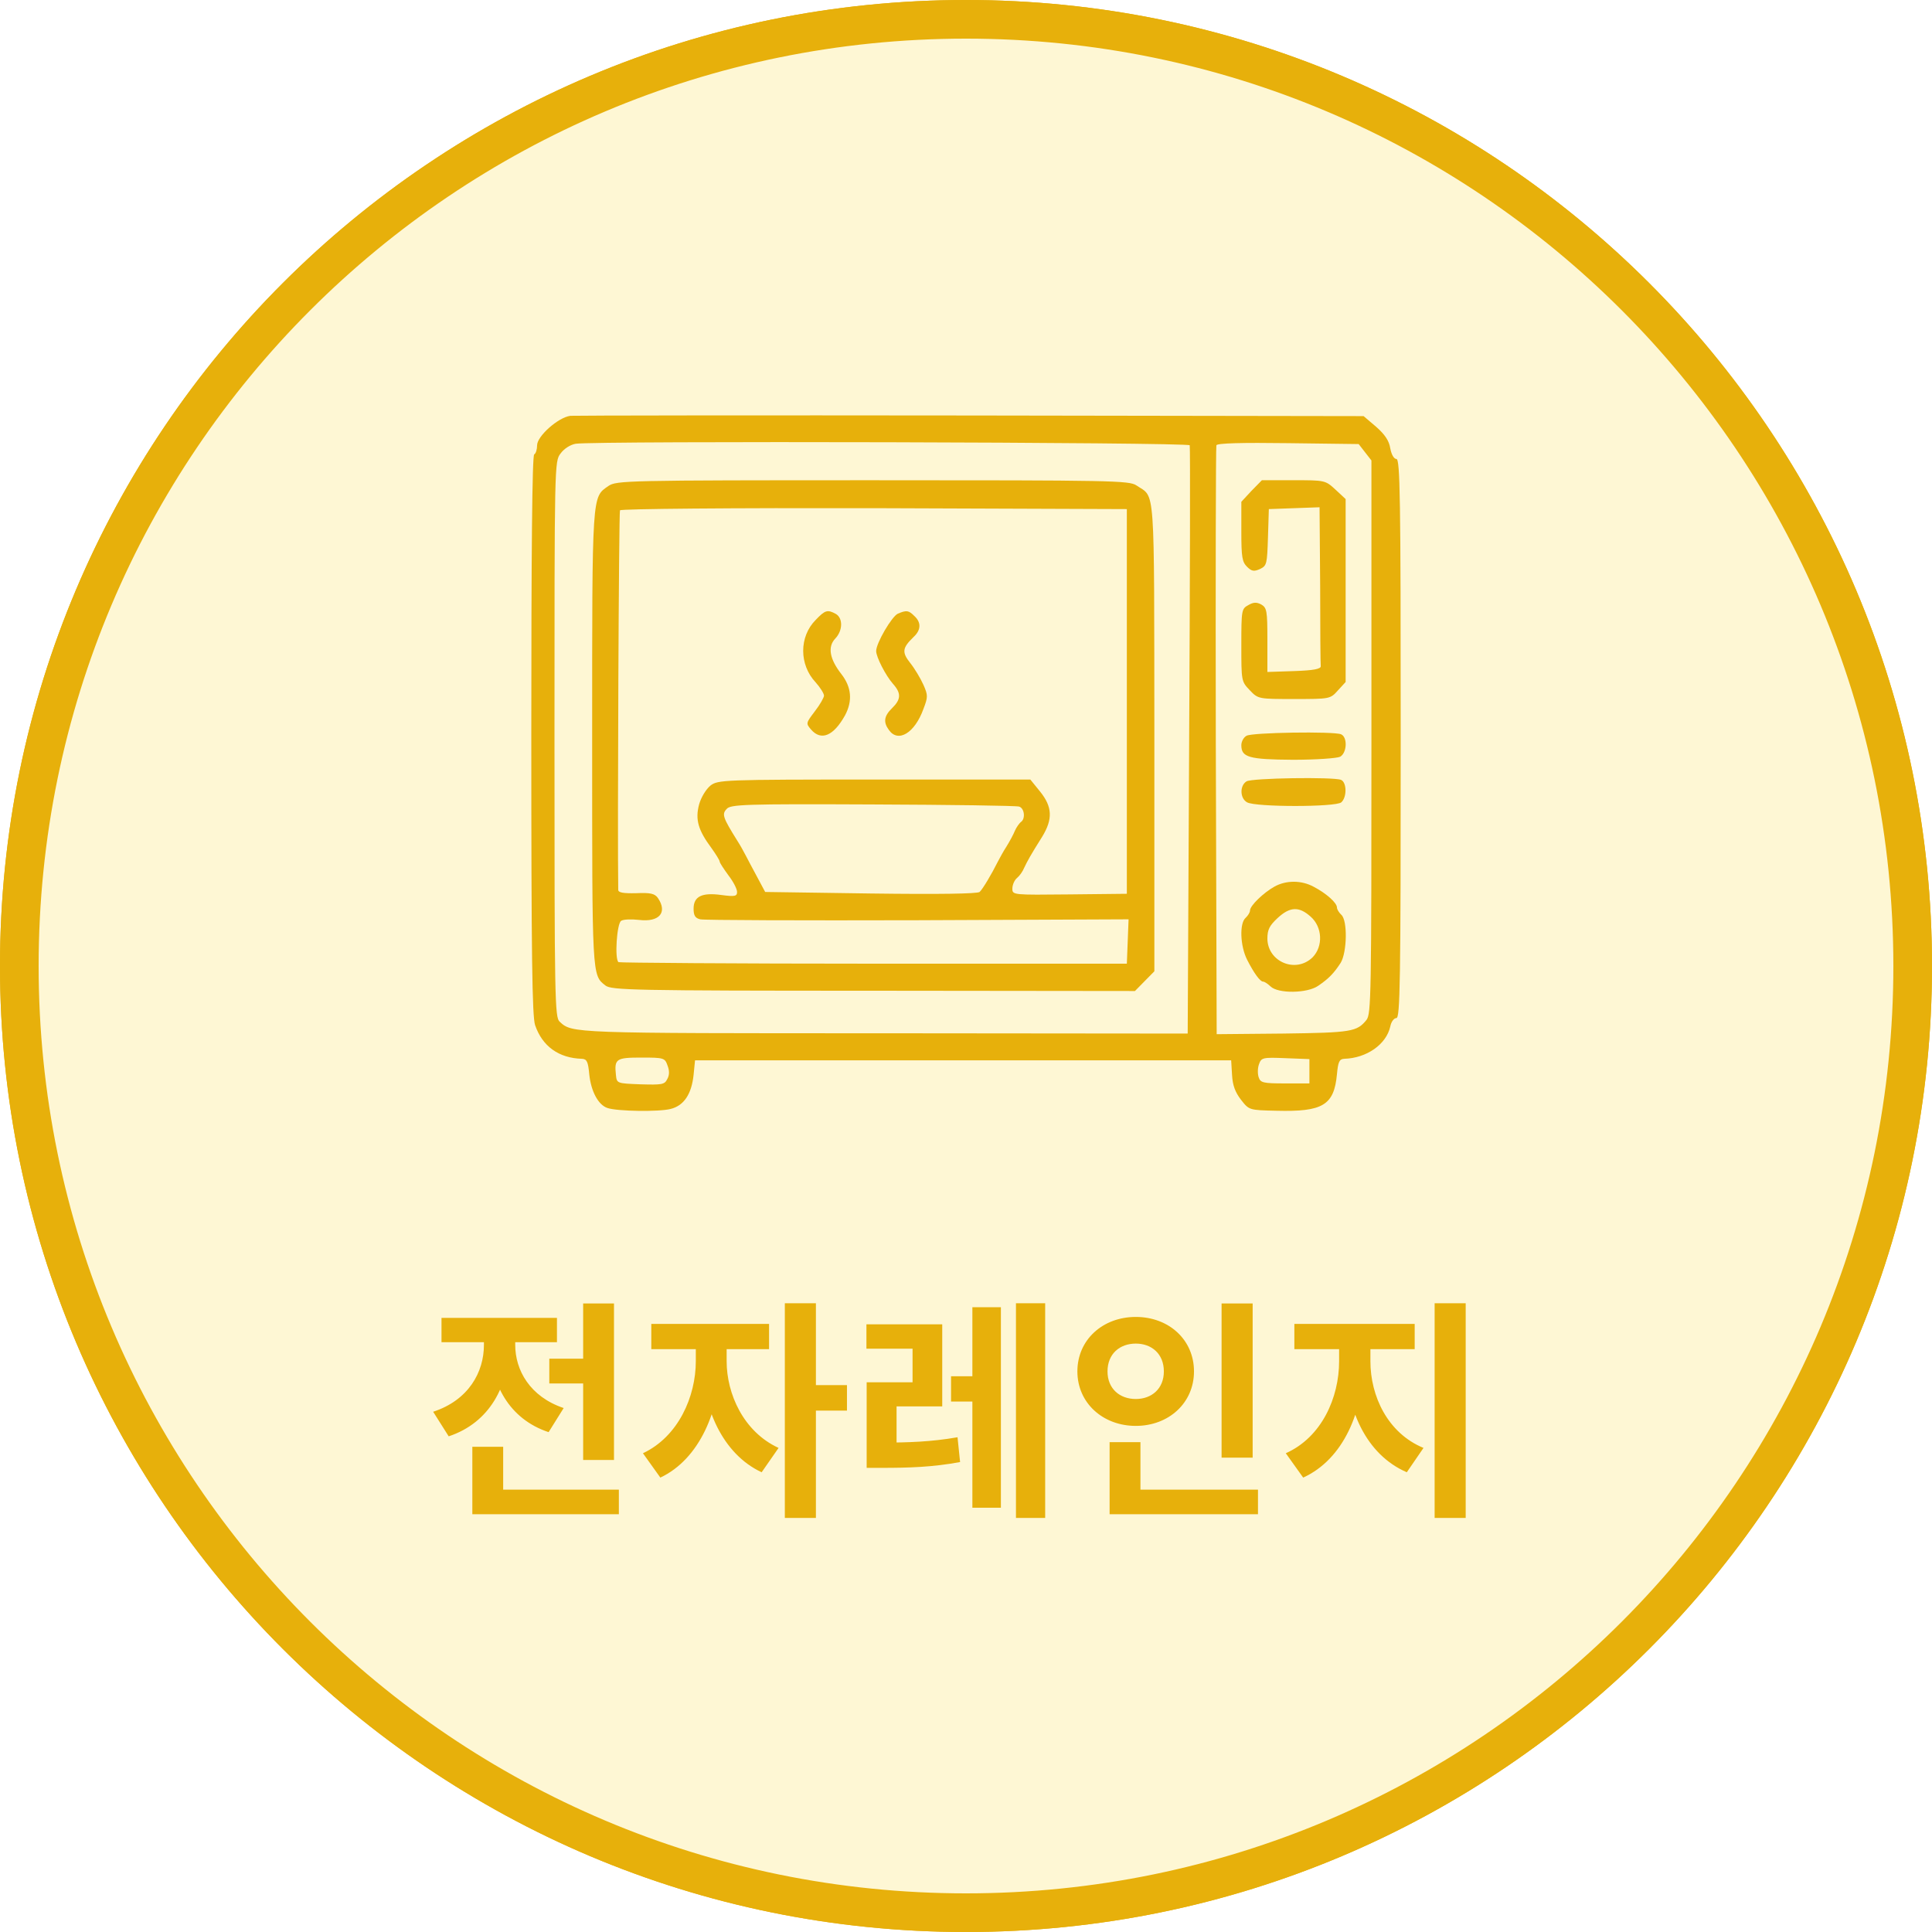
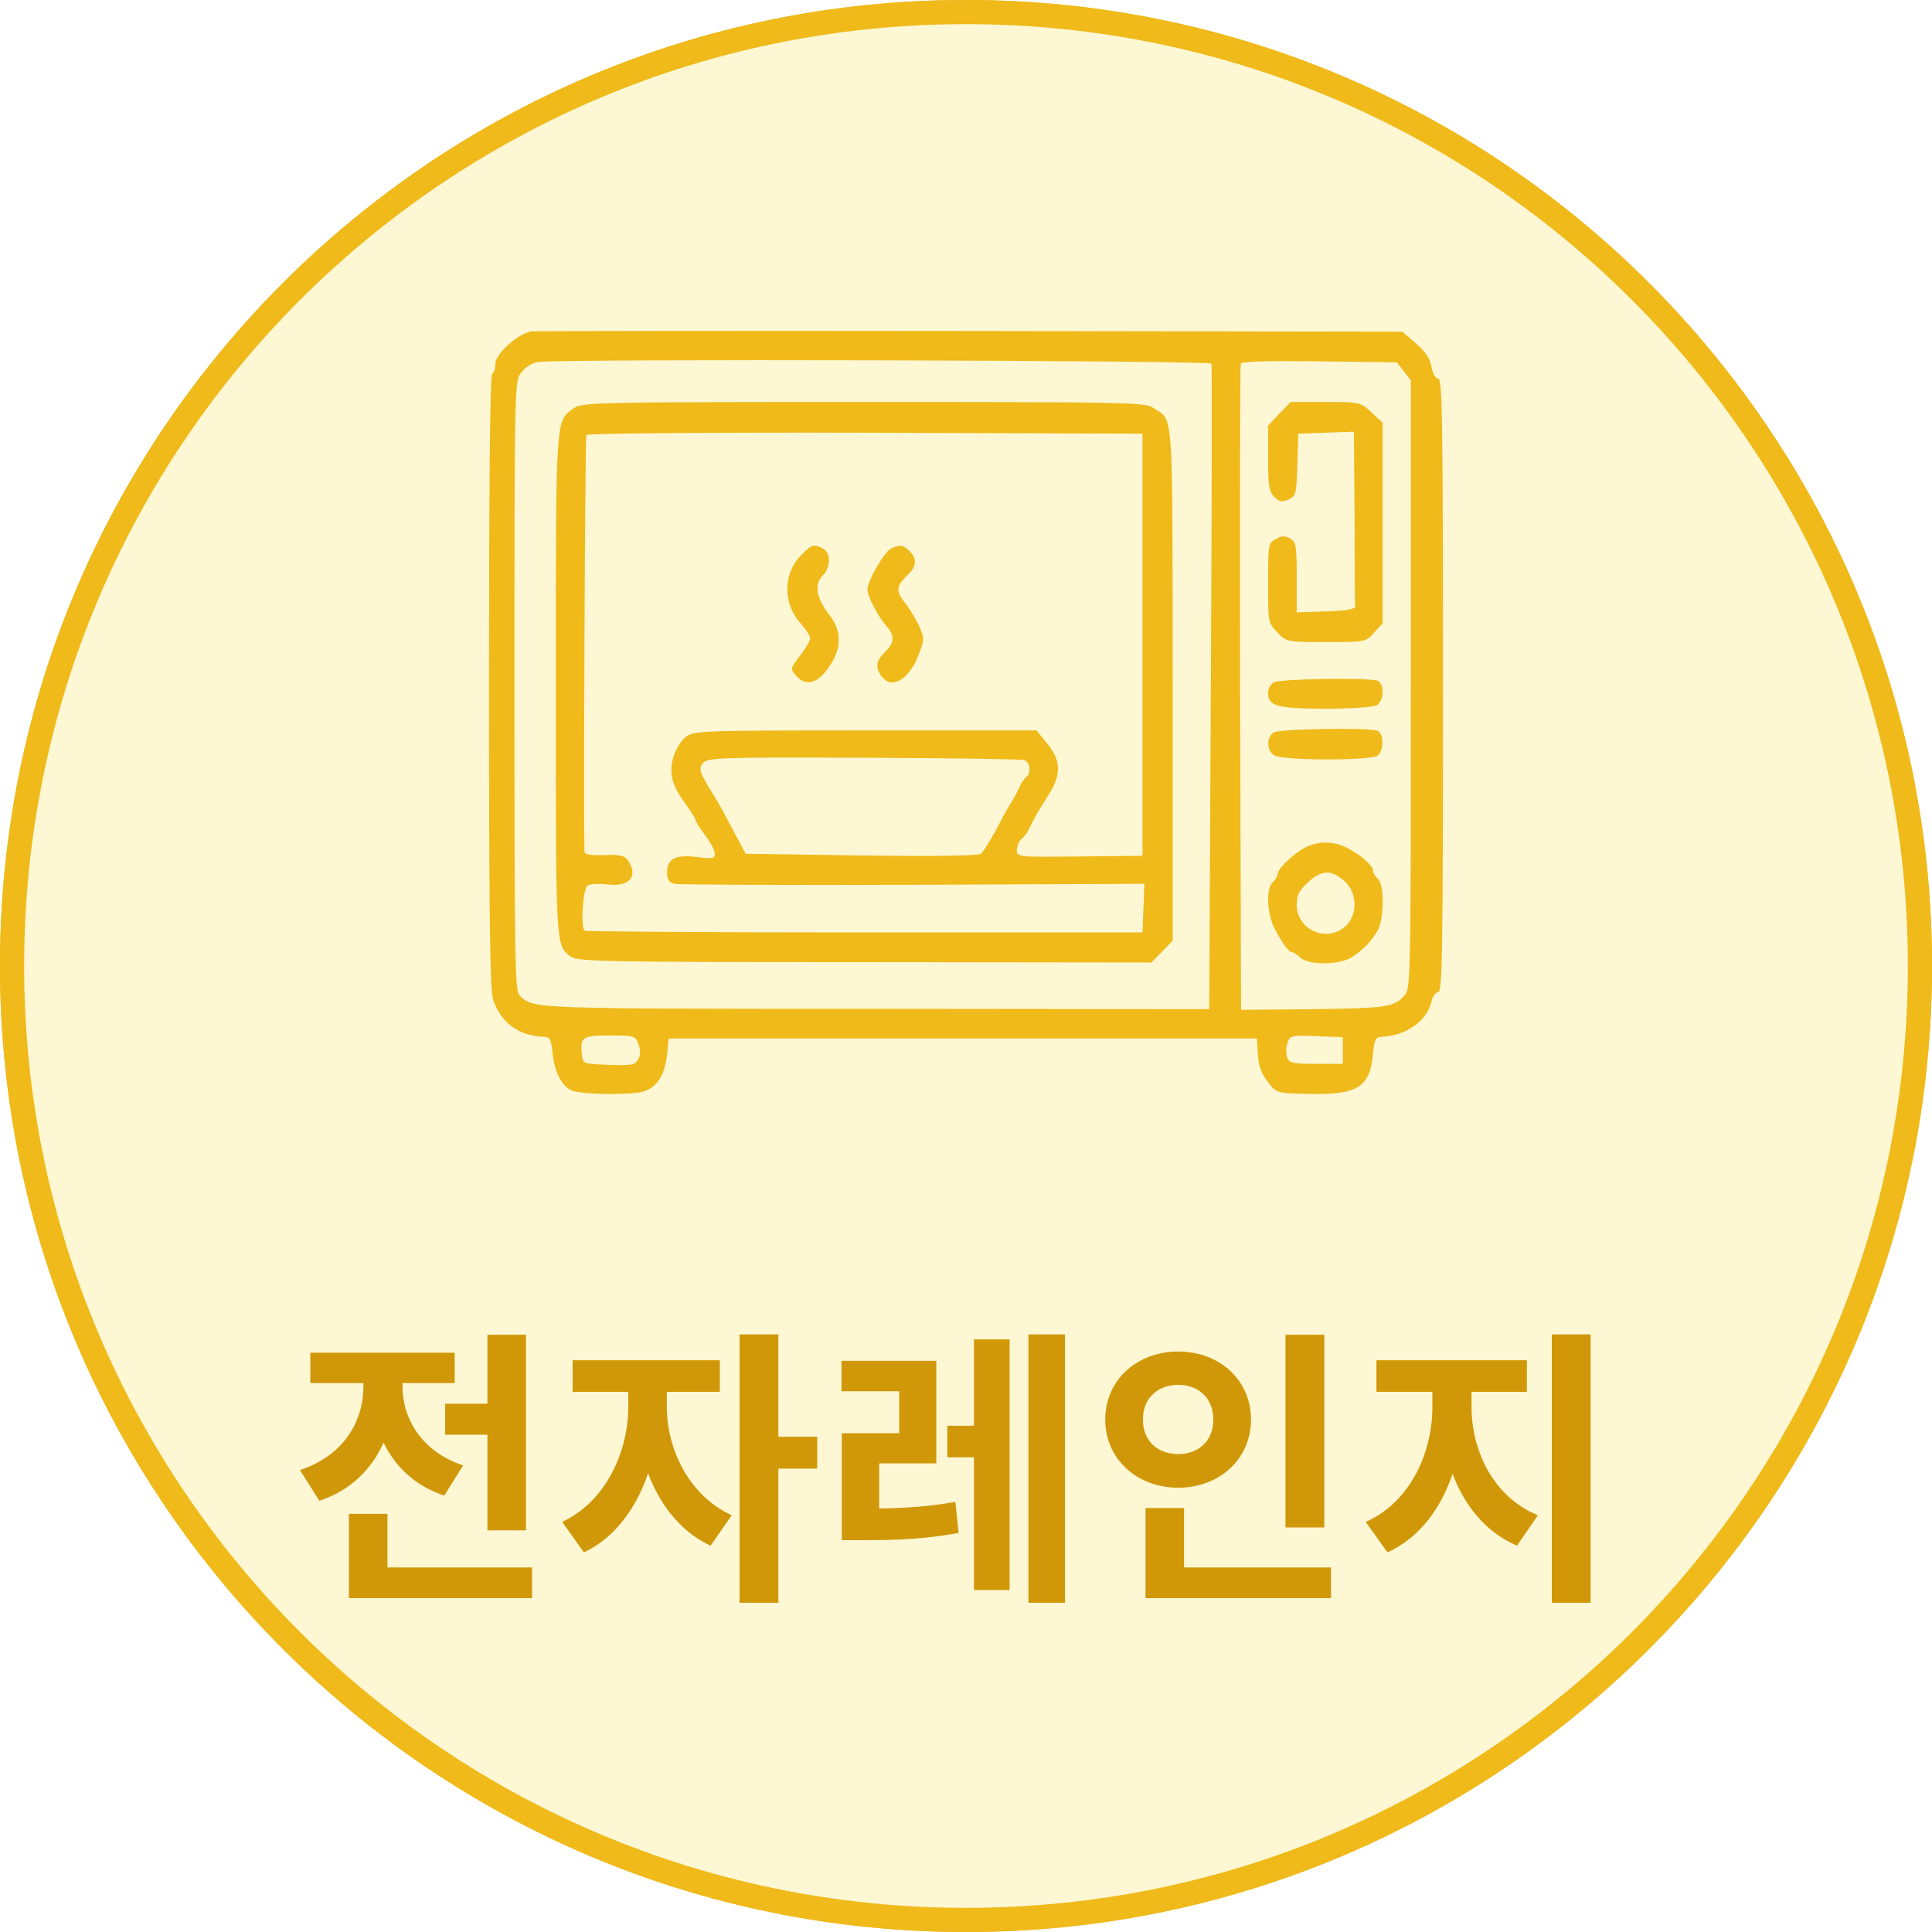
- <svg xmlns="http://www.w3.org/2000/svg" width="100" height="100" viewBox="0 0 100 100" fill="none">
-   <rect x="0.5" y="0.5" width="99" height="99" rx="49.5" fill="#FEF7D4" />
-   <rect x="0.5" y="0.5" width="99" height="99" rx="49.5" stroke="#E7B00B" />
-   <path d="M50 99C22.938 99 1 77.062 1 50C1 22.938 22.938 1 50 1C77.062 1 99 22.938 99 50C99 77.062 77.062 99 50 99Z" fill="#FEF7D4" stroke="#E7B00B" stroke-width="2" />
-   <path d="M29.525 21.522C28.895 21.601 27.8 22.576 27.8 23.048C27.8 23.252 27.74 23.473 27.65 23.52C27.545 23.583 27.5 28.584 27.5 38.037C27.5 49.518 27.545 52.585 27.695 53.057C28.07 54.158 28.925 54.771 30.125 54.803C30.38 54.819 30.44 54.96 30.5 55.605C30.59 56.486 30.965 57.194 31.445 57.351C31.955 57.524 34.115 57.555 34.715 57.398C35.405 57.225 35.795 56.627 35.9 55.636L35.975 54.882H49.85H63.725L63.77 55.636C63.8 56.187 63.935 56.533 64.235 56.926C64.655 57.461 64.655 57.461 66.065 57.492C68.465 57.555 69.05 57.209 69.2 55.605C69.26 54.96 69.32 54.819 69.575 54.803C70.73 54.771 71.75 54.064 71.96 53.136C72.005 52.884 72.155 52.695 72.275 52.695C72.47 52.695 72.5 50.902 72.5 38.225C72.5 25.674 72.47 23.756 72.275 23.756C72.155 23.756 72.02 23.535 71.96 23.205C71.9 22.812 71.675 22.482 71.225 22.088L70.58 21.538L50.285 21.506C39.11 21.491 29.78 21.506 29.525 21.522ZM61.58 23.048C61.61 23.127 61.595 30.015 61.55 38.351L61.475 53.497L45.68 53.482C29.525 53.482 29.615 53.482 28.97 52.884C28.715 52.664 28.7 51.767 28.7 38.273C28.7 23.944 28.7 23.881 29.015 23.473C29.195 23.221 29.525 23.016 29.795 22.969C30.755 22.812 61.55 22.891 61.58 23.048ZM70.655 23.41L70.985 23.834V38.147C70.985 51.579 70.97 52.475 70.73 52.79C70.235 53.403 69.95 53.45 66.425 53.497L62.975 53.529L62.93 38.367C62.915 30.031 62.93 23.127 62.96 23.048C62.99 22.938 64.295 22.906 66.665 22.938L70.325 22.985L70.655 23.41ZM34.55 55.149C34.655 55.416 34.655 55.652 34.535 55.857C34.4 56.14 34.25 56.156 33.155 56.124C31.925 56.077 31.925 56.077 31.88 55.636C31.79 54.803 31.895 54.74 33.2 54.74C34.355 54.74 34.415 54.756 34.55 55.149ZM67.775 55.448V56.077H66.515C65.39 56.077 65.24 56.045 65.15 55.762C65.09 55.589 65.09 55.29 65.165 55.086C65.285 54.74 65.36 54.724 66.53 54.771L67.775 54.819V55.448Z" fill="#E7B00B" />
-   <path d="M31.49 25.155C30.635 25.753 30.65 25.438 30.65 38.21C30.65 50.603 30.635 50.462 31.34 51.012C31.655 51.248 32.735 51.28 45.215 51.28L58.745 51.295L59.255 50.776L59.75 50.273V38.163C59.735 24.778 59.81 25.8 58.82 25.124C58.445 24.872 57.53 24.857 45.17 24.857C32.375 24.857 31.91 24.872 31.49 25.155ZM58.325 36.307V46.262L55.355 46.294C52.43 46.325 52.4 46.325 52.4 45.995C52.4 45.806 52.505 45.555 52.64 45.445C52.775 45.334 52.94 45.099 53.015 44.91C53.18 44.564 53.33 44.281 53.945 43.306C54.5 42.393 54.47 41.764 53.84 40.978L53.33 40.349H45.26C37.415 40.349 37.16 40.364 36.77 40.663C36.545 40.852 36.29 41.261 36.185 41.638C35.975 42.425 36.14 42.975 36.83 43.903C37.055 44.218 37.25 44.532 37.25 44.595C37.25 44.658 37.46 44.973 37.7 45.303C37.955 45.633 38.15 46.011 38.15 46.168C38.15 46.388 38.045 46.42 37.34 46.325C36.32 46.184 35.9 46.404 35.9 47.033C35.9 47.379 35.975 47.521 36.245 47.584C36.425 47.631 41.495 47.647 47.495 47.631L58.415 47.584L58.37 48.732L58.325 49.88H45.23C38.03 49.88 32.075 49.833 32.015 49.801C31.805 49.66 31.925 47.804 32.15 47.662C32.27 47.584 32.675 47.568 33.08 47.615C34.115 47.741 34.565 47.238 34.055 46.483C33.89 46.247 33.665 46.2 32.93 46.231C32.255 46.247 32 46.2 32 46.058C31.955 43.353 32.03 26.508 32.09 26.414C32.135 26.335 37.895 26.288 45.245 26.303L58.325 26.351V36.307ZM52.745 41.748C53.03 41.827 53.09 42.393 52.835 42.551C52.76 42.614 52.61 42.818 52.535 42.991C52.46 43.18 52.265 43.541 52.1 43.809C51.935 44.06 51.74 44.422 51.65 44.595C51.32 45.256 50.87 46.011 50.705 46.168C50.585 46.262 48.605 46.294 45.065 46.247L39.605 46.168L39.185 45.382C38.945 44.941 38.69 44.454 38.6 44.281C38.51 44.108 38.315 43.746 38.15 43.494C37.415 42.315 37.355 42.142 37.61 41.874C37.805 41.638 38.495 41.607 45.155 41.638C49.175 41.654 52.595 41.701 52.745 41.748Z" fill="#E7B00B" />
-   <path d="M42.215 32.092C41.359 32.956 41.359 34.404 42.215 35.316C42.455 35.583 42.65 35.898 42.65 36.008C42.65 36.102 42.44 36.48 42.169 36.826C41.719 37.423 41.705 37.439 41.974 37.754C42.499 38.367 43.145 38.1 43.745 37.014C44.135 36.275 44.075 35.567 43.55 34.891C42.934 34.105 42.83 33.475 43.234 33.051C43.624 32.642 43.639 31.997 43.264 31.777C42.83 31.541 42.709 31.572 42.215 32.092Z" fill="#E7B00B" />
-   <path d="M46.475 31.762C46.16 31.903 45.35 33.287 45.35 33.696C45.35 34.011 45.845 34.97 46.22 35.395C46.655 35.882 46.64 36.197 46.175 36.653C45.755 37.062 45.71 37.376 46.01 37.785C46.49 38.462 47.345 37.943 47.795 36.7C48.035 36.071 48.035 35.992 47.795 35.442C47.645 35.111 47.345 34.608 47.12 34.325C46.67 33.759 46.7 33.539 47.285 32.972C47.675 32.611 47.69 32.218 47.33 31.887C47.03 31.588 46.925 31.573 46.475 31.762Z" fill="#E7B00B" />
-   <path d="M64.775 25.407L64.251 25.973V27.515C64.251 28.851 64.296 29.087 64.55 29.339C64.79 29.575 64.91 29.591 65.225 29.449C65.57 29.276 65.585 29.197 65.63 27.813L65.675 26.351L66.996 26.303L68.3 26.256L68.331 30.283C68.331 32.485 68.346 34.388 68.361 34.482C68.376 34.624 67.986 34.702 66.996 34.734L65.6 34.781V33.129C65.6 31.604 65.57 31.462 65.285 31.289C65.046 31.163 64.88 31.163 64.611 31.321C64.266 31.509 64.251 31.572 64.251 33.381C64.251 35.253 64.251 35.268 64.686 35.724C65.121 36.181 65.135 36.181 66.981 36.181C68.826 36.181 68.856 36.181 69.246 35.74L69.65 35.3V30.566V25.832L69.126 25.344C68.6 24.856 68.57 24.856 66.951 24.856H65.316L64.775 25.407Z" fill="#E7B00B" />
-   <path d="M64.52 38.084C64.371 38.162 64.251 38.383 64.251 38.571C64.251 39.2 64.641 39.31 66.921 39.326C68.121 39.326 69.201 39.248 69.365 39.169C69.725 38.964 69.755 38.147 69.41 38.005C69.02 37.848 64.79 37.911 64.52 38.084Z" fill="#E7B00B" />
-   <path d="M64.52 40.443C64.16 40.663 64.175 41.324 64.55 41.529C64.985 41.78 69.14 41.78 69.425 41.529C69.725 41.261 69.71 40.49 69.41 40.365C69.02 40.207 64.79 40.27 64.52 40.443Z" fill="#E7B00B" />
-   <path d="M65.975 45.885C65.405 46.2 64.7 46.876 64.7 47.127C64.7 47.222 64.595 47.395 64.475 47.505C64.145 47.788 64.19 48.968 64.55 49.675C64.91 50.383 65.225 50.808 65.375 50.808C65.45 50.808 65.615 50.918 65.765 51.059C66.155 51.437 67.655 51.421 68.225 51.028C68.78 50.651 69.05 50.367 69.395 49.833C69.725 49.282 69.755 47.631 69.425 47.348C69.305 47.237 69.2 47.065 69.2 46.97C69.2 46.734 68.66 46.247 68 45.901C67.37 45.555 66.575 45.555 65.975 45.885ZM67.835 47.442C68.45 47.977 68.495 48.983 67.94 49.55C67.07 50.399 65.615 49.785 65.6 48.59C65.6 48.118 65.705 47.914 66.125 47.521C66.77 46.923 67.235 46.907 67.835 47.442Z" fill="#E7B00B" />
-   <path d="M28.432 70.324H31.024V71.608H28.432V70.324ZM30.184 67.468H31.78V75.568H30.184V67.468ZM24.448 77.104H32.032V78.376H24.448V77.104ZM24.448 74.884H26.044V77.86H24.448V74.884ZM25.048 68.92H26.344V69.616C26.344 71.704 25.36 73.636 23.224 74.344L22.42 73.072C24.256 72.472 25.048 71.02 25.048 69.616V68.92ZM25.384 68.92H26.668V69.616C26.668 70.912 27.424 72.292 29.176 72.88L28.396 74.128C26.332 73.444 25.384 71.596 25.384 69.616V68.92ZM22.852 68.212H28.828V69.472H22.852V68.212ZM36.015 69.208H37.275V70.456C37.275 72.964 36.219 75.52 34.179 76.48L33.279 75.22C35.115 74.356 36.015 72.28 36.015 70.456V69.208ZM36.351 69.208H37.611V70.456C37.611 72.136 38.475 74.104 40.299 74.944L39.423 76.204C37.383 75.256 36.351 72.82 36.351 70.456V69.208ZM33.711 68.524H39.807V69.832H33.711V68.524ZM40.623 67.456H42.231V78.568H40.623V67.456ZM41.871 71.692H43.839V73.012H41.871V71.692ZM44.858 74.668H45.65C46.994 74.668 48.182 74.632 49.562 74.392L49.694 75.676C48.266 75.94 47.042 75.976 45.65 75.976H44.858V74.668ZM44.846 68.548H48.77V72.796H46.406V75.172H44.858V71.548H47.234V69.808H44.846V68.548ZM52.586 67.456H54.098V78.568H52.586V67.456ZM49.226 71.236H50.954V72.544H49.226V71.236ZM50.33 67.66H51.806V78.04H50.33V67.66ZM63.229 67.468H64.837V75.448H63.229V67.468ZM57.433 77.104H65.113V78.376H57.433V77.104ZM57.433 74.644H59.029V77.62H57.433V74.644ZM58.789 68.164C60.493 68.164 61.801 69.34 61.801 70.984C61.801 72.616 60.493 73.804 58.789 73.804C57.085 73.804 55.765 72.616 55.765 70.984C55.765 69.34 57.085 68.164 58.789 68.164ZM58.789 69.544C57.961 69.544 57.325 70.072 57.325 70.984C57.325 71.884 57.961 72.412 58.789 72.412C59.605 72.412 60.241 71.884 60.241 70.984C60.241 70.072 59.605 69.544 58.789 69.544ZM69.312 69.208H70.584V70.456C70.584 73.024 69.54 75.532 67.452 76.48L66.552 75.22C68.412 74.392 69.312 72.34 69.312 70.456V69.208ZM69.672 69.208H70.932V70.456C70.932 72.256 71.82 74.176 73.68 74.944L72.816 76.204C70.704 75.292 69.672 72.928 69.672 70.456V69.208ZM66.996 68.524H73.224V69.832H66.996V68.524ZM74.256 67.456H75.864V78.568H74.256V67.456Z" fill="#E7B00B" />
+ <svg xmlns="http://www.w3.org/2000/svg" width="80" height="80" viewBox="0 0 80 80" fill="none">
+   <rect x="0.5" y="0.5" width="79" height="79" rx="39.5" fill="#FEF7D4" />
+   <rect x="0.5" y="0.5" width="79" height="79" rx="39.5" stroke="#EFBA1A" />
+   <path d="M40 79.5C18.185 79.5 0.5 61.815 0.5 40C0.5 18.185 18.185 0.5 40 0.5C61.815 0.5 79.5 18.185 79.5 40C79.5 61.815 61.815 79.5 40 79.5Z" fill="#FEF7D4" stroke="#EFBA1A" />
+   <path d="M22.027 13.72C21.474 13.789 20.513 14.645 20.513 15.059C20.513 15.238 20.461 15.432 20.382 15.473C20.29 15.528 20.25 19.919 20.25 28.216C20.25 38.294 20.29 40.986 20.421 41.4C20.75 42.367 21.501 42.905 22.554 42.933C22.778 42.947 22.831 43.071 22.883 43.637C22.962 44.41 23.291 45.031 23.713 45.169C24.16 45.321 26.056 45.349 26.583 45.211C27.189 45.059 27.531 44.534 27.623 43.664L27.689 43.002H39.868H52.047L52.087 43.664C52.113 44.148 52.232 44.451 52.495 44.797C52.864 45.266 52.864 45.266 54.102 45.294C56.208 45.349 56.722 45.045 56.853 43.637C56.906 43.071 56.959 42.947 57.182 42.933C58.196 42.905 59.092 42.284 59.276 41.469C59.316 41.248 59.447 41.083 59.553 41.083C59.724 41.083 59.75 39.509 59.75 28.381C59.75 17.364 59.724 15.68 59.553 15.68C59.447 15.68 59.329 15.487 59.276 15.197C59.223 14.852 59.026 14.562 58.631 14.217L58.065 13.734L40.25 13.706C30.441 13.692 22.251 13.706 22.027 13.72ZM50.165 15.059C50.191 15.128 50.178 21.175 50.138 28.492L50.072 41.787L36.208 41.773C22.027 41.773 22.107 41.773 21.54 41.248C21.317 41.055 21.303 40.268 21.303 28.423C21.303 15.846 21.303 15.791 21.58 15.432C21.738 15.211 22.027 15.031 22.265 14.99C23.107 14.852 50.138 14.921 50.165 15.059ZM58.13 15.377L58.42 15.749V28.312C58.42 40.103 58.407 40.889 58.196 41.166C57.762 41.704 57.512 41.745 54.417 41.787L51.389 41.815L51.35 28.506C51.337 21.189 51.35 15.128 51.376 15.059C51.402 14.962 52.548 14.935 54.628 14.962L57.841 15.004L58.13 15.377ZM26.438 43.236C26.53 43.471 26.53 43.678 26.425 43.858C26.307 44.106 26.175 44.12 25.214 44.093C24.134 44.051 24.134 44.051 24.095 43.664C24.016 42.933 24.108 42.878 25.253 42.878C26.267 42.878 26.32 42.891 26.438 43.236ZM55.602 43.499V44.051H54.496C53.509 44.051 53.377 44.023 53.298 43.775C53.246 43.623 53.246 43.361 53.312 43.181C53.417 42.878 53.483 42.864 54.51 42.905L55.602 42.947V43.499Z" fill="#EFBA1A" />
+   <path d="M23.753 16.909C23.002 17.433 23.015 17.157 23.015 28.368C23.015 39.247 23.002 39.122 23.621 39.605C23.897 39.813 24.845 39.84 35.8 39.84L47.676 39.854L48.124 39.398L48.559 38.957V28.326C48.545 16.578 48.611 17.475 47.742 16.881C47.413 16.66 46.61 16.646 35.761 16.646C24.529 16.646 24.121 16.66 23.753 16.909ZM47.308 26.697V35.436L44.701 35.464C42.133 35.491 42.107 35.491 42.107 35.202C42.107 35.036 42.199 34.815 42.318 34.718C42.436 34.622 42.581 34.414 42.647 34.249C42.791 33.945 42.923 33.697 43.463 32.841C43.95 32.04 43.924 31.488 43.371 30.797L42.923 30.245H35.84C28.953 30.245 28.73 30.259 28.387 30.521C28.19 30.687 27.966 31.046 27.874 31.377C27.689 32.068 27.834 32.551 28.44 33.365C28.637 33.641 28.808 33.917 28.808 33.973C28.808 34.028 28.993 34.304 29.203 34.594C29.427 34.884 29.599 35.215 29.599 35.353C29.599 35.547 29.506 35.574 28.887 35.491C27.992 35.367 27.623 35.56 27.623 36.113C27.623 36.416 27.689 36.541 27.926 36.596C28.084 36.637 32.535 36.651 37.801 36.637L47.387 36.596L47.347 37.604L47.308 38.611H35.813C29.493 38.611 24.266 38.57 24.213 38.542C24.029 38.418 24.134 36.789 24.332 36.665C24.437 36.596 24.793 36.582 25.148 36.623C26.057 36.734 26.452 36.292 26.004 35.629C25.859 35.422 25.662 35.381 25.017 35.408C24.424 35.422 24.2 35.381 24.2 35.257C24.161 32.882 24.227 18.096 24.279 18.013C24.319 17.944 29.375 17.903 35.826 17.917L47.308 17.958V26.697ZM42.41 31.474C42.66 31.543 42.712 32.04 42.489 32.178C42.423 32.233 42.291 32.413 42.225 32.565C42.16 32.73 41.988 33.048 41.843 33.282C41.699 33.503 41.528 33.821 41.449 33.973C41.159 34.553 40.764 35.215 40.619 35.353C40.514 35.436 38.776 35.464 35.668 35.422L30.876 35.353L30.507 34.663C30.296 34.276 30.073 33.849 29.994 33.697C29.915 33.545 29.743 33.227 29.599 33.006C28.953 31.971 28.901 31.819 29.125 31.584C29.296 31.377 29.901 31.35 35.747 31.377C39.276 31.391 42.278 31.433 42.41 31.474Z" fill="#EFBA1A" />
+   <path d="M33.166 22.997C32.415 23.757 32.415 25.027 33.166 25.828C33.377 26.062 33.548 26.338 33.548 26.435C33.548 26.518 33.363 26.849 33.126 27.153C32.731 27.677 32.718 27.691 32.955 27.967C33.416 28.506 33.982 28.271 34.509 27.319C34.851 26.67 34.799 26.048 34.338 25.455C33.798 24.764 33.706 24.212 34.061 23.839C34.404 23.48 34.417 22.915 34.088 22.721C33.706 22.514 33.6 22.542 33.166 22.997Z" fill="#EFBA1A" />
+   <path d="M36.906 22.707C36.63 22.832 35.919 24.047 35.919 24.406C35.919 24.682 36.353 25.524 36.682 25.897C37.064 26.325 37.051 26.601 36.643 27.001C36.274 27.36 36.234 27.636 36.498 27.995C36.919 28.589 37.67 28.133 38.065 27.043C38.275 26.49 38.275 26.421 38.065 25.938C37.933 25.648 37.67 25.206 37.472 24.958C37.077 24.461 37.103 24.268 37.617 23.771C37.959 23.453 37.972 23.108 37.657 22.818C37.393 22.556 37.301 22.542 36.906 22.707Z" fill="#EFBA1A" />
+   <path d="M52.97 17.13L52.509 17.627V18.98C52.509 20.153 52.548 20.36 52.772 20.581C52.983 20.788 53.088 20.802 53.365 20.678C53.667 20.526 53.681 20.457 53.72 19.242L53.76 17.958L54.918 17.916L56.064 17.875L56.09 21.409C56.09 23.342 56.103 25.013 56.117 25.095C56.13 25.22 55.787 25.289 54.918 25.316L53.694 25.358V23.908C53.694 22.569 53.667 22.445 53.417 22.293C53.207 22.182 53.062 22.182 52.825 22.32C52.522 22.486 52.509 22.541 52.509 24.129C52.509 25.772 52.509 25.786 52.891 26.186C53.273 26.586 53.286 26.586 54.905 26.586C56.525 26.586 56.551 26.586 56.893 26.2L57.249 25.813V21.658V17.502L56.788 17.074C56.327 16.646 56.301 16.646 54.879 16.646H53.444L52.97 17.13Z" fill="#EFBA1A" />
+   <path d="M52.746 28.257C52.614 28.326 52.509 28.519 52.509 28.685C52.509 29.237 52.851 29.334 54.852 29.348C55.906 29.348 56.854 29.279 56.999 29.21C57.315 29.03 57.341 28.312 57.038 28.188C56.696 28.05 52.983 28.105 52.746 28.257Z" fill="#EFBA1A" />
+   <path d="M52.746 30.328C52.43 30.522 52.443 31.102 52.772 31.281C53.154 31.502 56.801 31.502 57.051 31.281C57.314 31.046 57.301 30.37 57.038 30.259C56.696 30.121 52.983 30.177 52.746 30.328Z" fill="#EFBA1A" />
+   <path d="M54.023 35.105C53.523 35.381 52.904 35.975 52.904 36.196C52.904 36.279 52.812 36.43 52.706 36.527C52.416 36.776 52.456 37.811 52.772 38.432C53.088 39.053 53.364 39.426 53.496 39.426C53.562 39.426 53.707 39.523 53.839 39.647C54.181 39.978 55.498 39.965 55.998 39.62C56.485 39.288 56.722 39.04 57.025 38.57C57.315 38.087 57.341 36.637 57.051 36.389C56.946 36.292 56.854 36.14 56.854 36.058C56.854 35.85 56.38 35.422 55.8 35.119C55.247 34.815 54.55 34.815 54.023 35.105ZM55.656 36.472C56.195 36.941 56.235 37.825 55.748 38.322C54.984 39.067 53.707 38.529 53.694 37.48C53.694 37.065 53.786 36.886 54.154 36.541C54.721 36.016 55.129 36.002 55.656 36.472Z" fill="#EFBA1A" />
+   <path d="M18.432 58.124H21.024V59.408H18.432V58.124ZM20.184 55.268H21.78V63.368H20.184V55.268ZM14.448 64.904H22.032V66.176H14.448V64.904ZM14.448 62.684H16.044V65.66H14.448V62.684ZM15.048 56.72H16.344V57.416C16.344 59.504 15.36 61.436 13.224 62.144L12.42 60.872C14.256 60.272 15.048 58.82 15.048 57.416V56.72ZM15.384 56.72H16.668V57.416C16.668 58.712 17.424 60.092 19.176 60.68L18.396 61.928C16.332 61.244 15.384 59.396 15.384 57.416V56.72ZM12.852 56.012H18.828V57.272H12.852V56.012ZM26.015 57.008H27.275V58.256C27.275 60.764 26.219 63.32 24.179 64.28L23.279 63.02C25.115 62.156 26.015 60.08 26.015 58.256V57.008ZM26.351 57.008H27.611V58.256C27.611 59.936 28.475 61.904 30.299 62.744L29.423 64.004C27.383 63.056 26.351 60.62 26.351 58.256V57.008ZM23.711 56.324H29.807V57.632H23.711V56.324ZM30.623 55.256H32.231V66.368H30.623V55.256ZM31.871 59.492H33.839V60.812H31.871V59.492ZM34.858 62.468H35.65C36.994 62.468 38.182 62.432 39.562 62.192L39.694 63.476C38.266 63.74 37.042 63.776 35.65 63.776H34.858V62.468ZM34.846 56.348H38.77V60.596H36.406V62.972H34.858V59.348H37.234V57.608H34.846V56.348ZM42.586 55.256H44.098V66.368H42.586V55.256ZM39.226 59.036H40.954V60.344H39.226V59.036ZM40.33 55.46H41.806V65.84H40.33V55.46ZM53.229 55.268H54.837V63.248H53.229V55.268ZM47.433 64.904H55.113V66.176H47.433V64.904ZM47.433 62.444H49.029V65.42H47.433V62.444ZM48.789 55.964C50.493 55.964 51.801 57.14 51.801 58.784C51.801 60.416 50.493 61.604 48.789 61.604C47.085 61.604 45.765 60.416 45.765 58.784C45.765 57.14 47.085 55.964 48.789 55.964ZM48.789 57.344C47.961 57.344 47.325 57.872 47.325 58.784C47.325 59.684 47.961 60.212 48.789 60.212C49.605 60.212 50.241 59.684 50.241 58.784C50.241 57.872 49.605 57.344 48.789 57.344ZM59.312 57.008H60.584V58.256C60.584 60.824 59.54 63.332 57.452 64.28L56.552 63.02C58.412 62.192 59.312 60.14 59.312 58.256V57.008ZM59.672 57.008H60.932V58.256C60.932 60.056 61.82 61.976 63.68 62.744L62.816 64.004C60.704 63.092 59.672 60.728 59.672 58.256V57.008ZM56.996 56.324H63.224V57.632H56.996V56.324ZM64.256 55.256H65.864V66.368H64.256V55.256Z" fill="#D09808" />
</svg>
